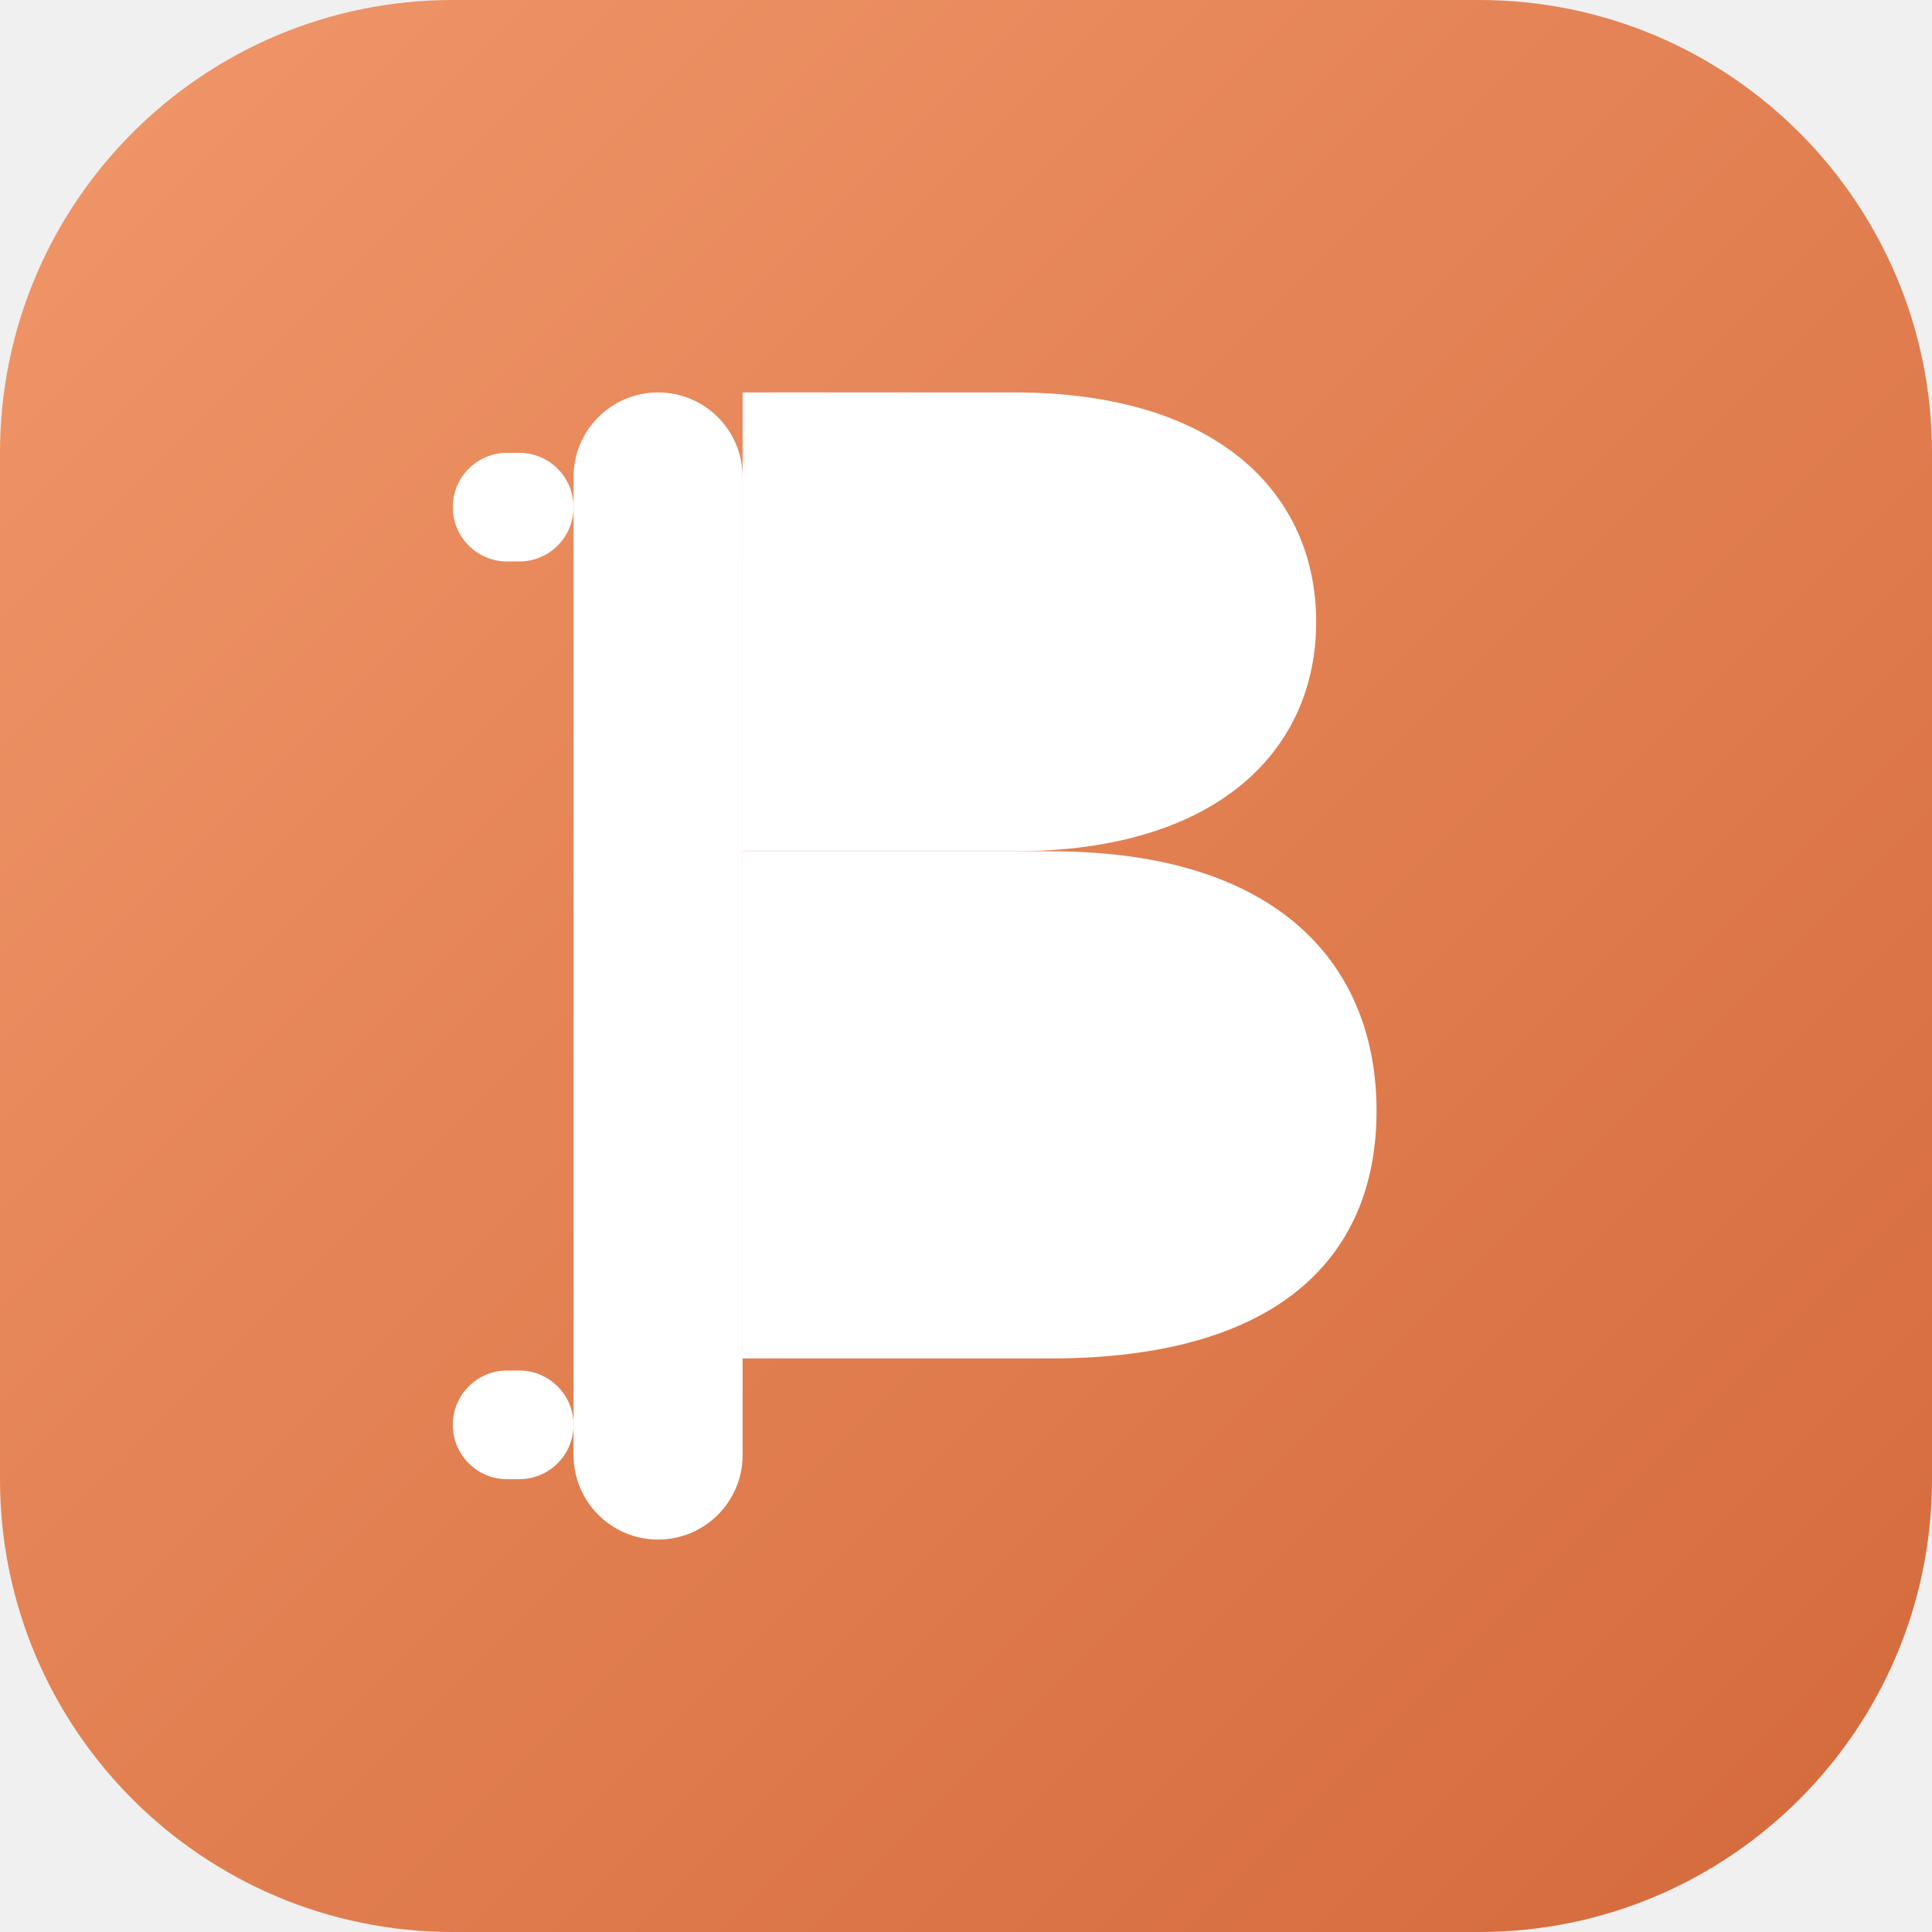
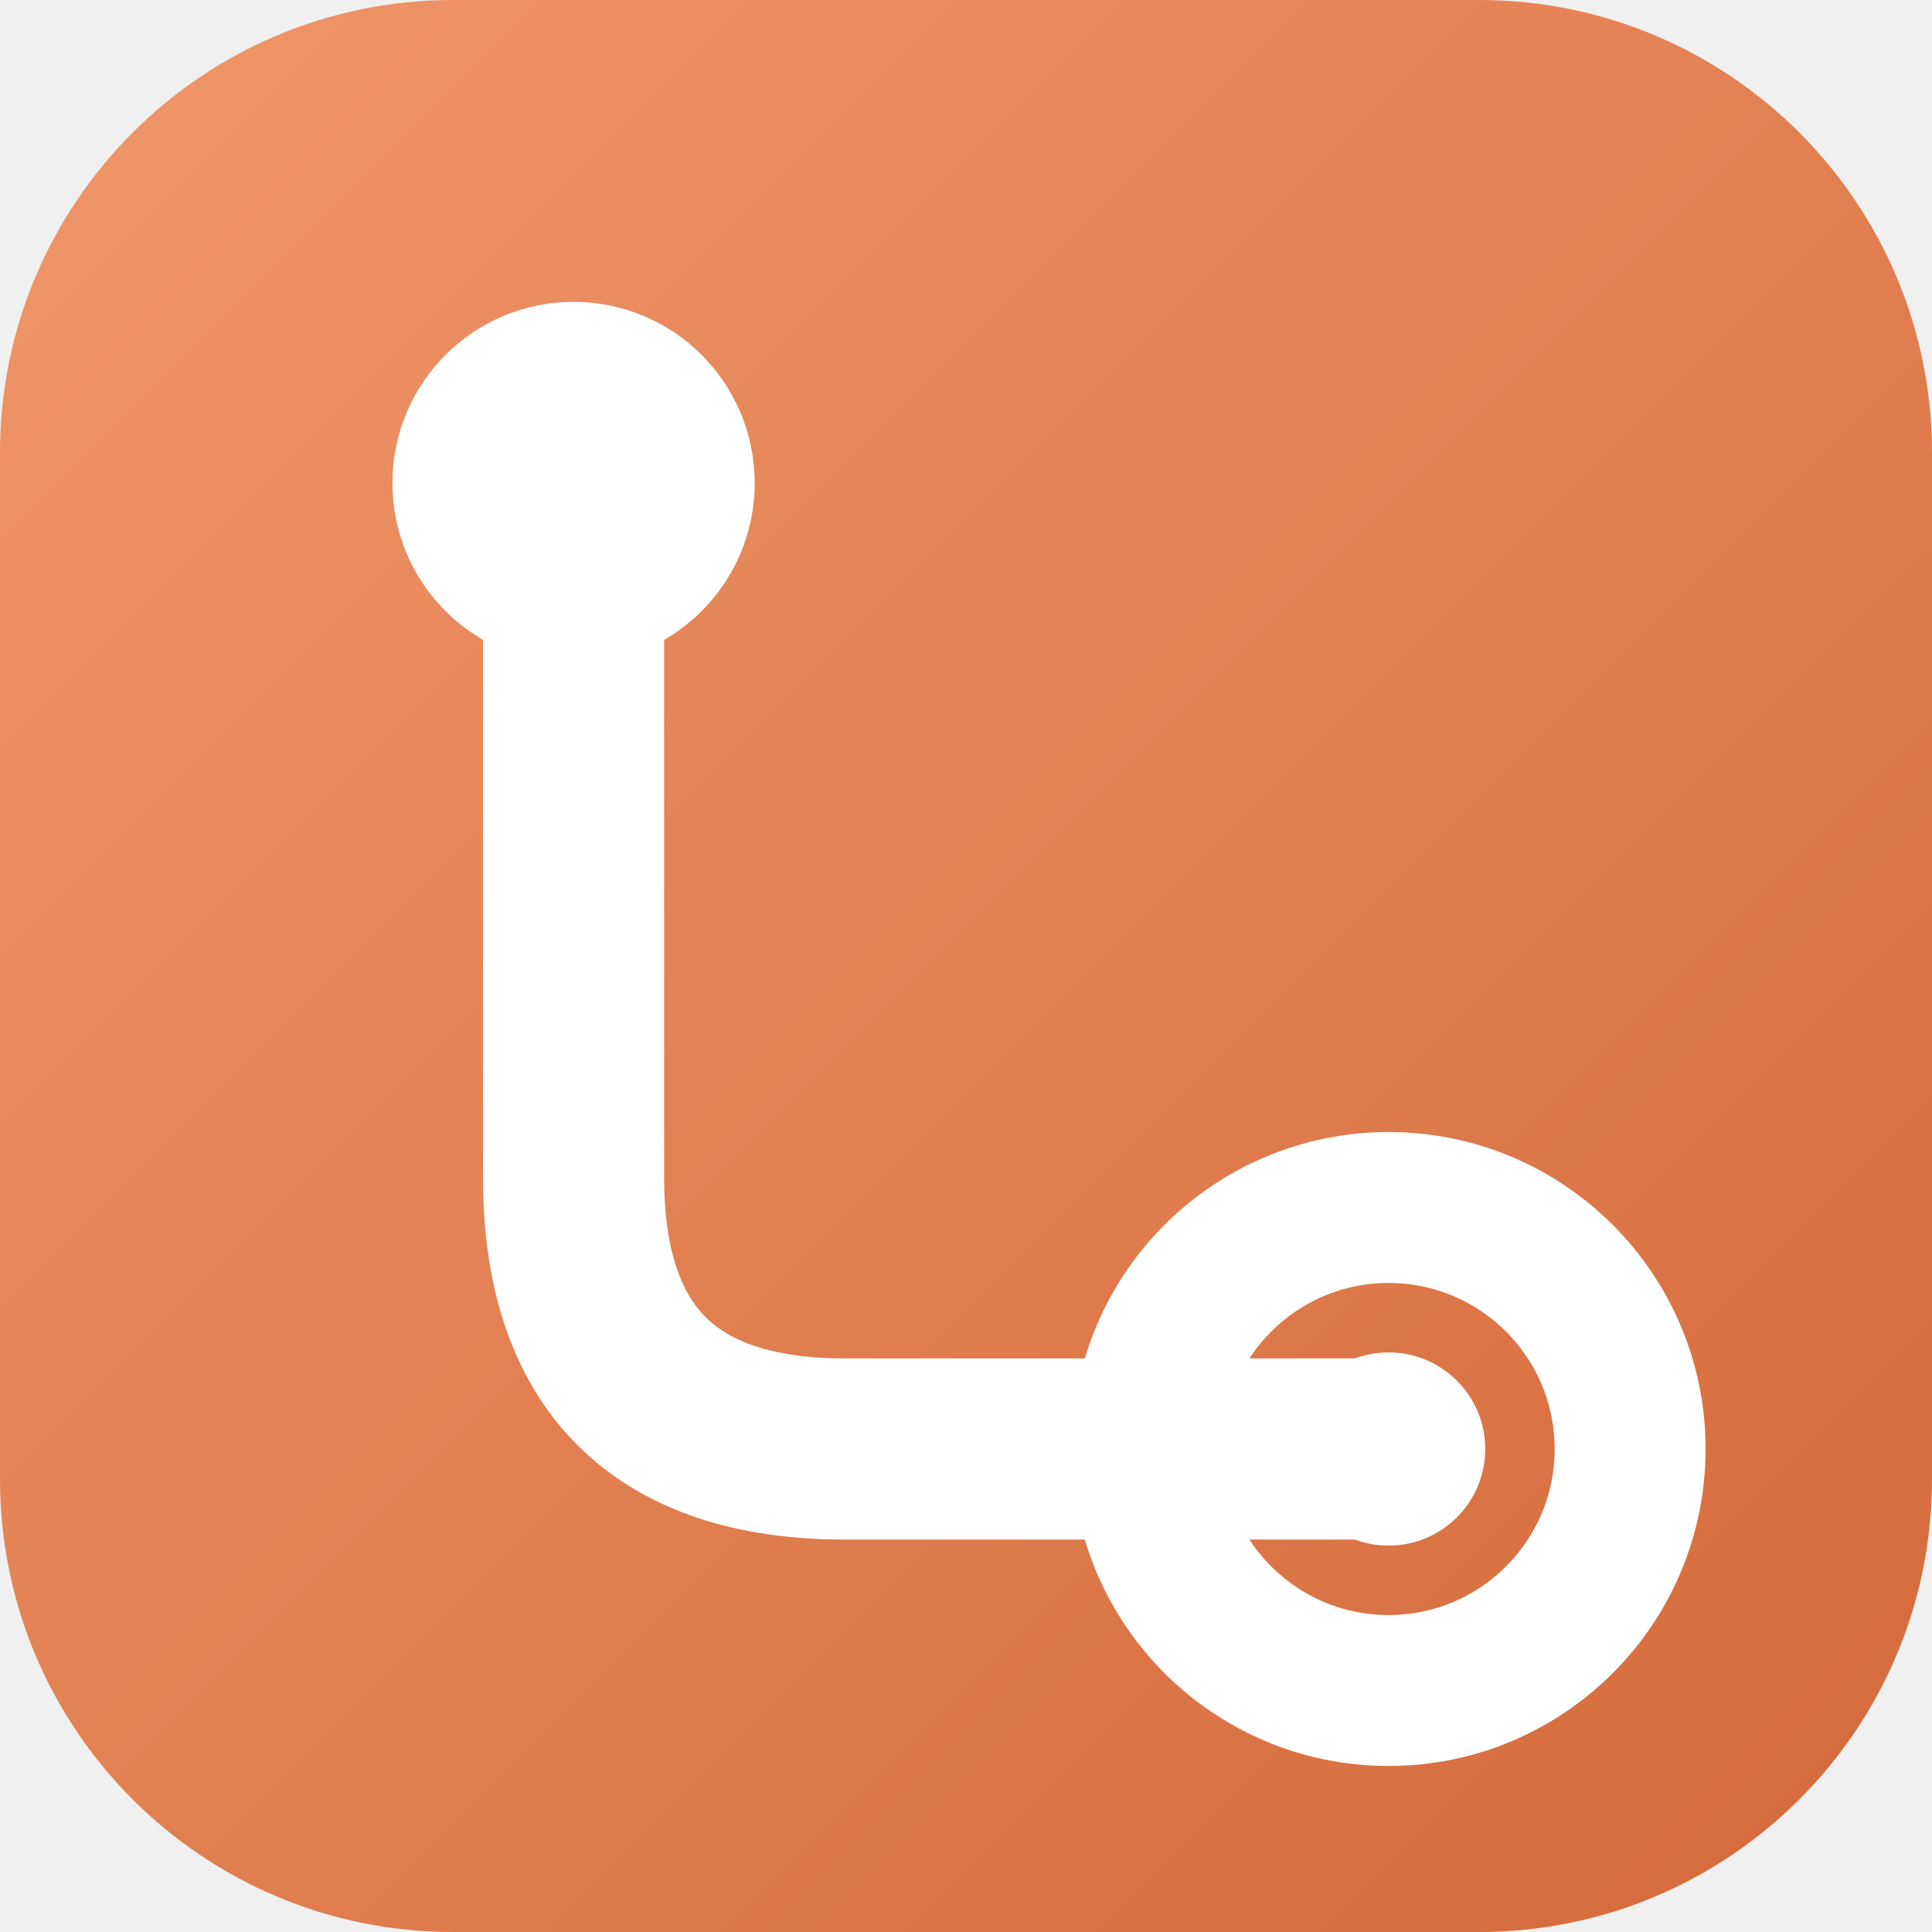
<svg xmlns="http://www.w3.org/2000/svg" viewBox="0 0 32 32">
  <defs>
    <linearGradient id="bg" x1="0" y1="0" x2="1" y2="1">
      <stop offset="0%" stop-color="#F0976A" />
      <stop offset="100%" stop-color="#D4693A" />
    </linearGradient>
  </defs>
  <rect width="32" height="32" rx="7.5" fill="url(#bg)" />
-   <rect x="9.5" y="6.5" width="2.8" height="19" rx="1.4" fill="white" />
-   <rect x="7.5" y="7.5" width="2" height="1.8" rx="0.9" fill="white" />
-   <rect x="7.5" y="22.7" width="2" height="1.8" rx="0.9" fill="white" />
-   <path d="M12.3 6.5 H16.8 C20.2 6.5 21.8 8.2 21.8 10.3 C21.8 12.4 20.2 14.1 16.8 14.1 H12.3 Z" fill="white" />
-   <path d="M12.3 14.1 H17.4 C21.2 14.1 22.8 16 22.8 18.4 C22.8 20.8 21.2 22.5 17.4 22.5 H12.3 Z" fill="white" />
+   <path d="M 9.5 8 L 9.5 19.5 Q 9.5 24 14 24 L 23 24" stroke="white" stroke-width="3" stroke-linecap="round" stroke-linejoin="round" fill="none" />
+   <circle cx="9.5" cy="8" r="3" fill="white" />
+   <circle cx="23" cy="24" r="4" stroke="white" stroke-width="2.5" fill="none" />
+   <circle cx="23" cy="24" r="1.6" fill="white" />
</svg>
